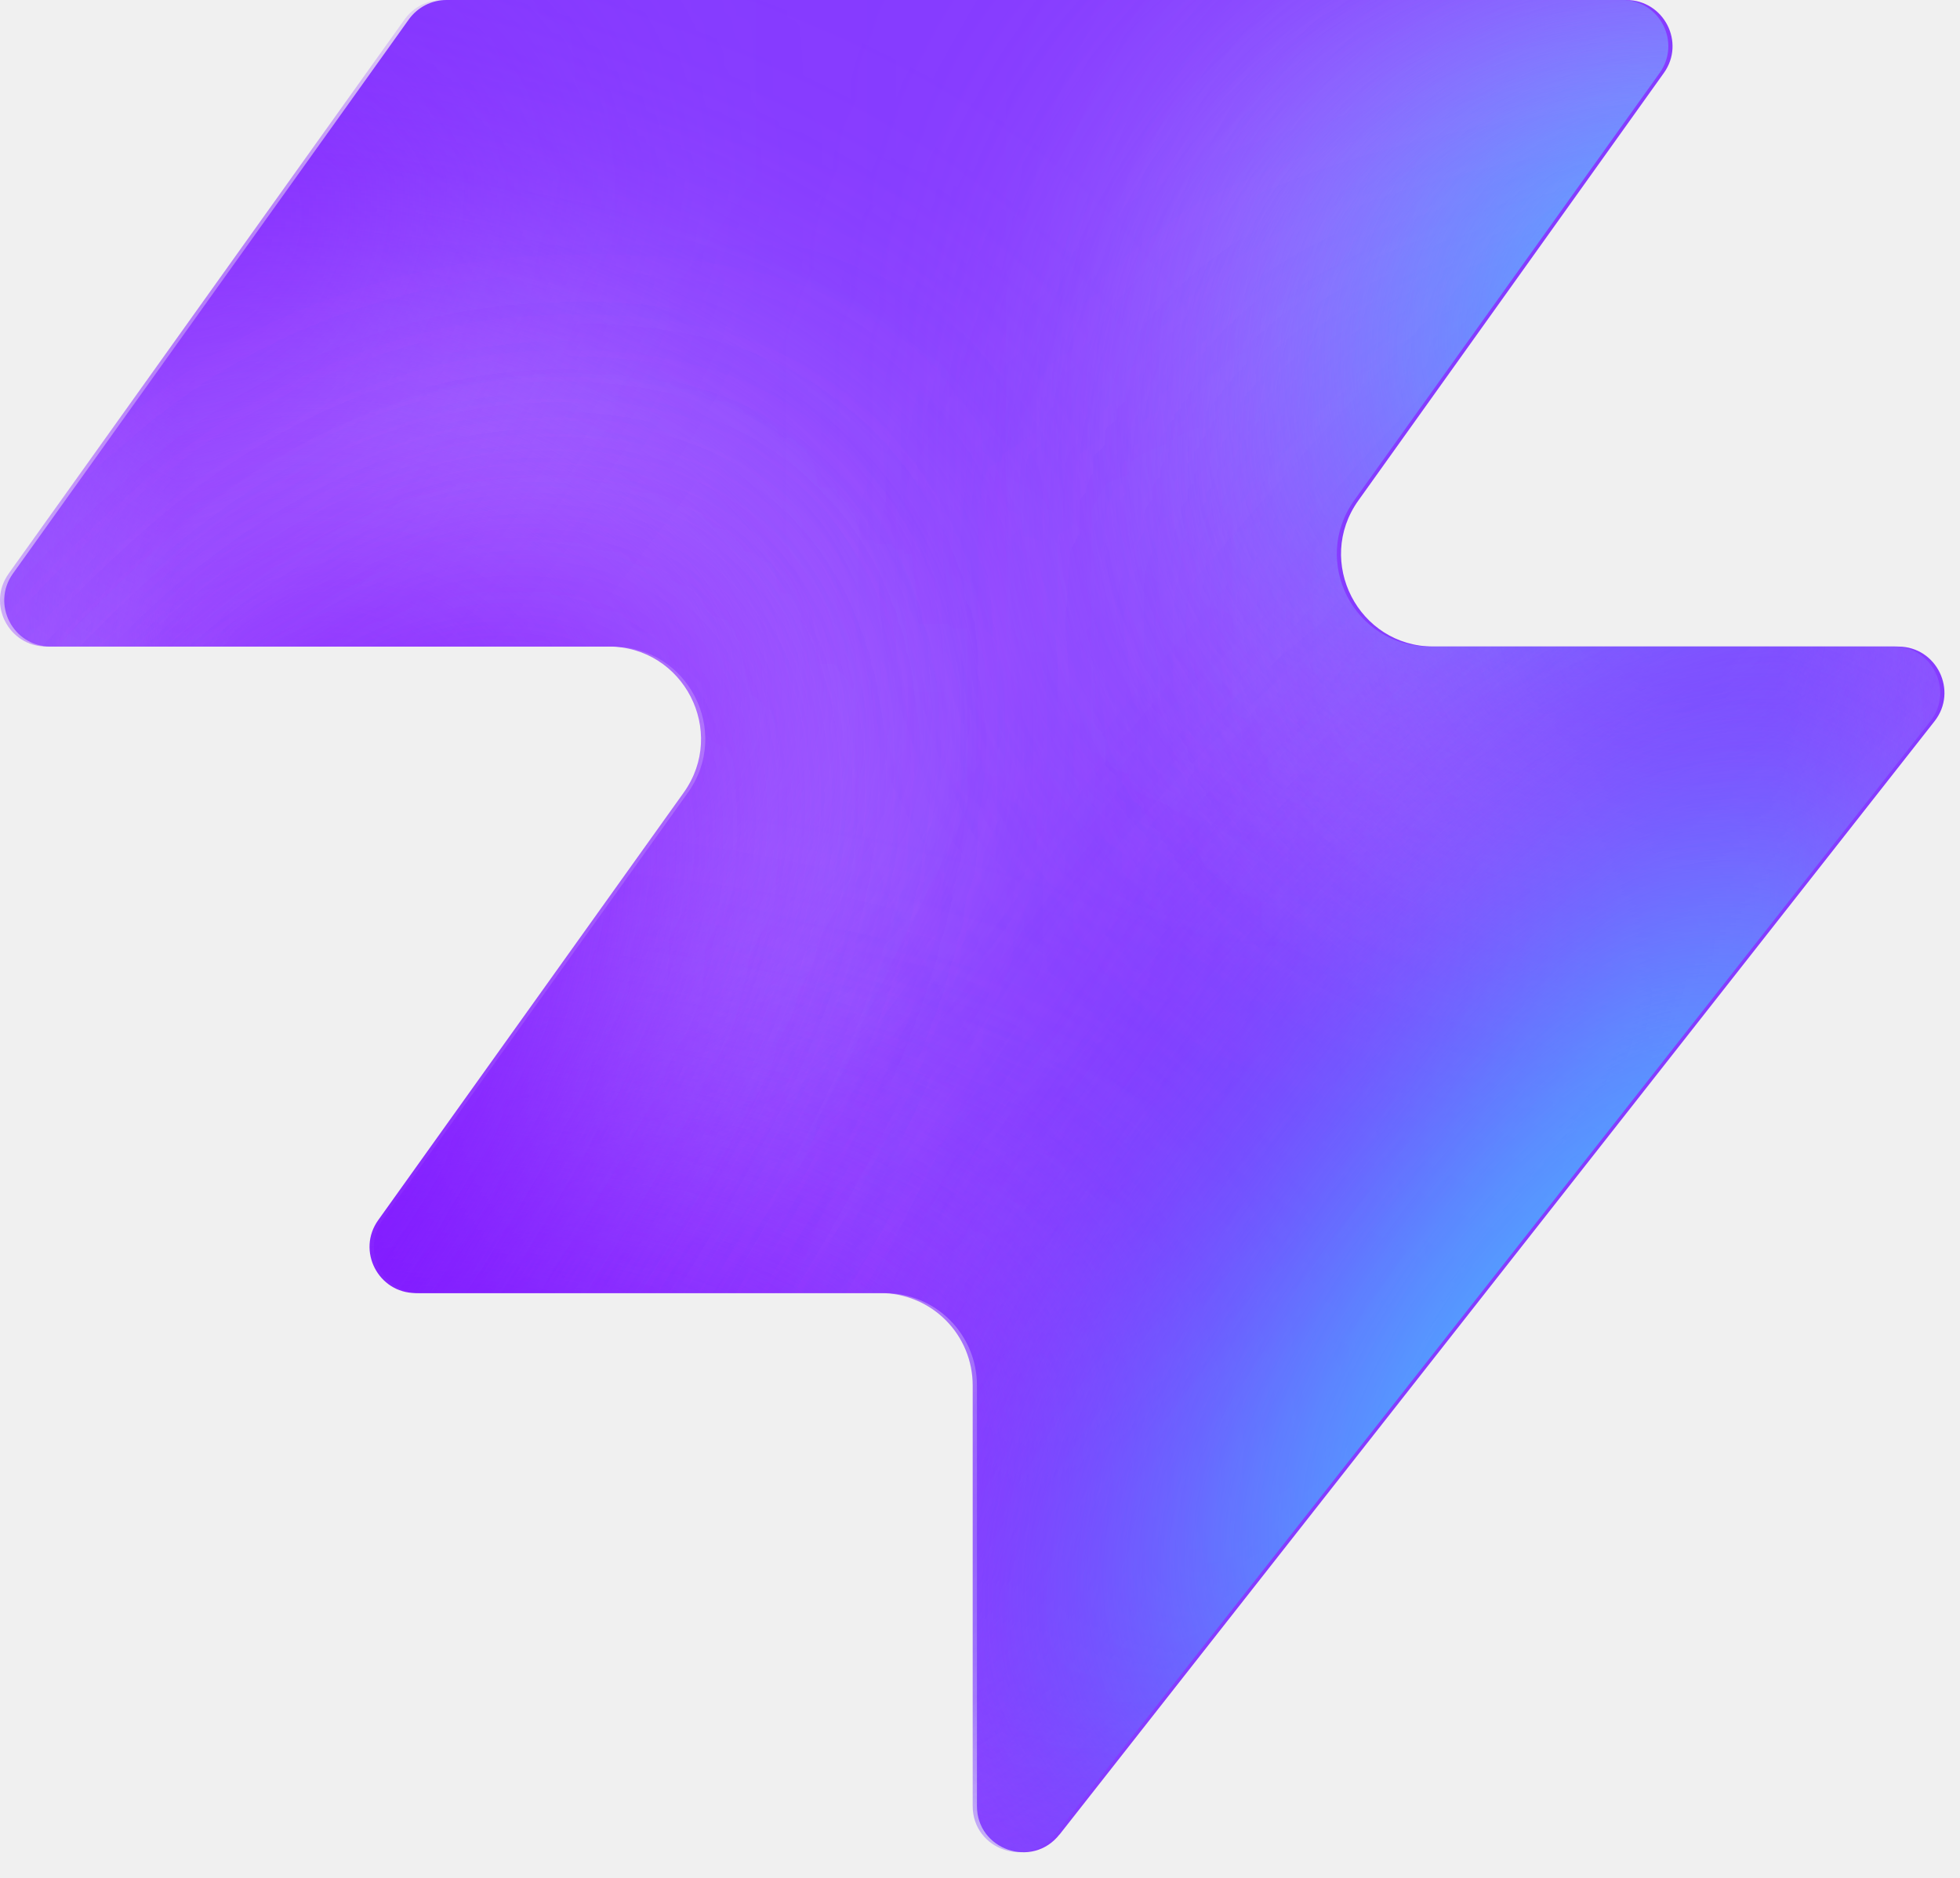
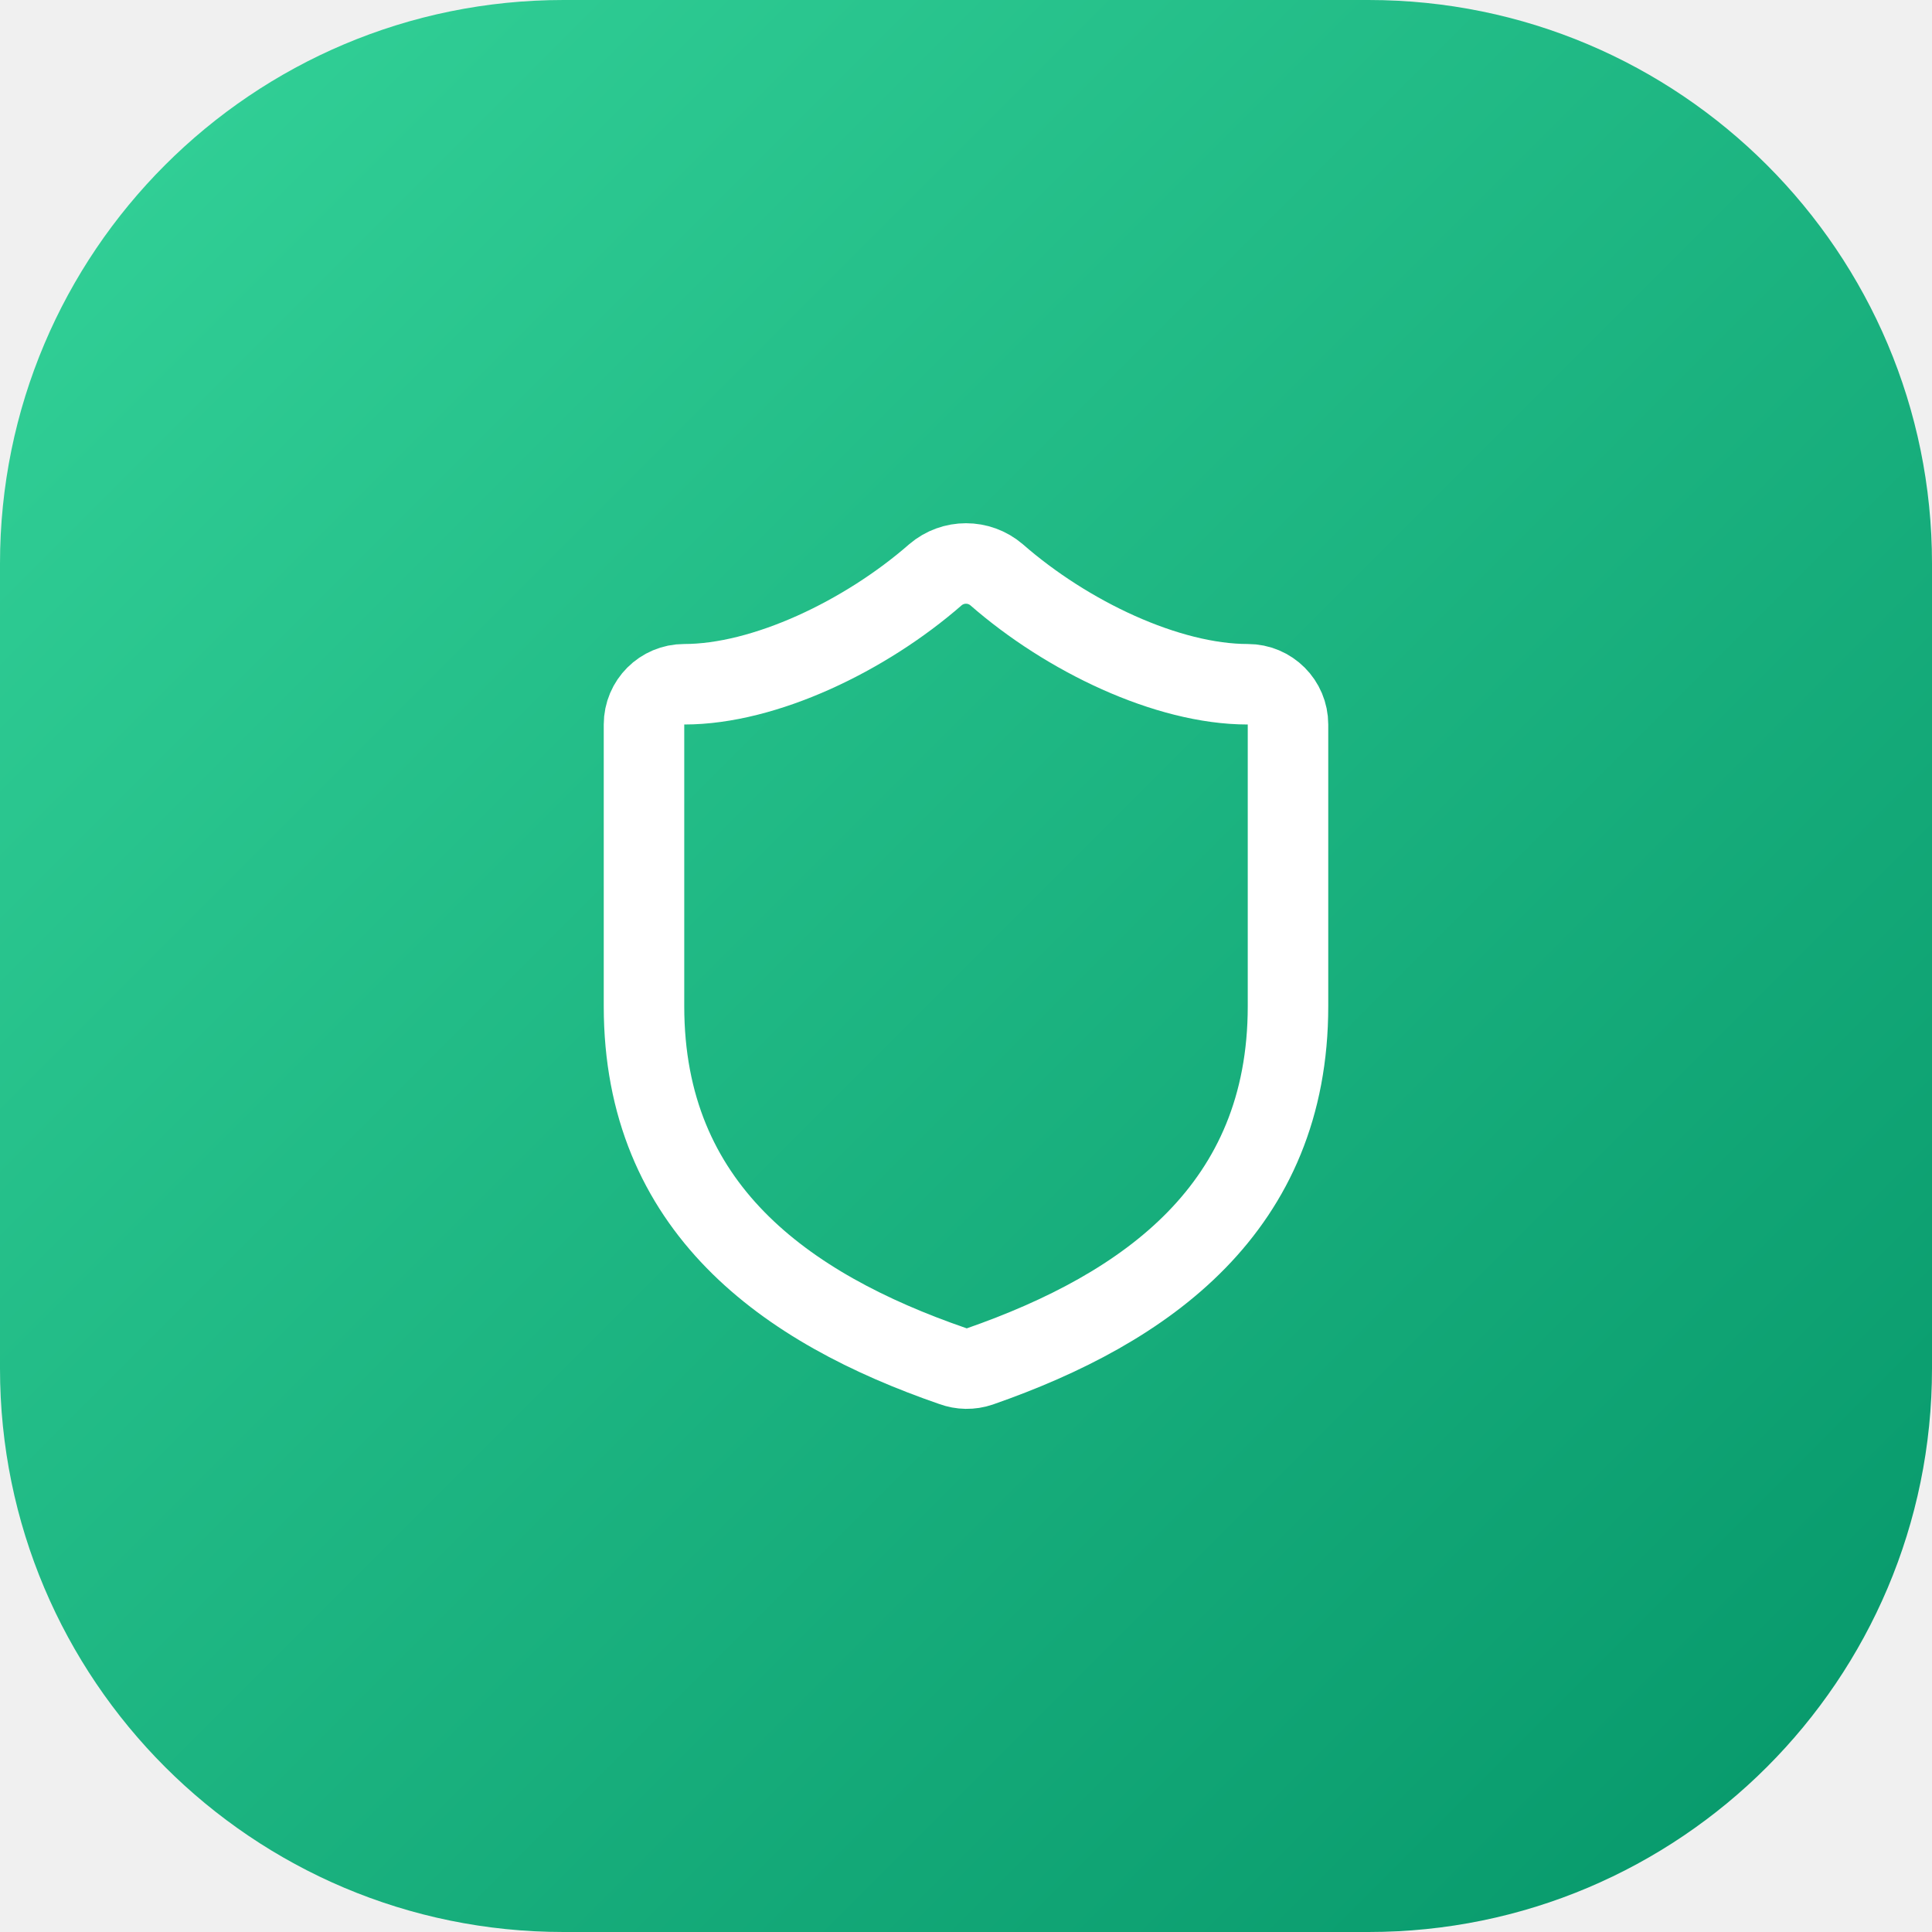
- <svg xmlns="http://www.w3.org/2000/svg" width="48" height="46" fill="none" viewBox="0 0 48 46">
-   <path fill="#863bff" d="M25.946 44.938c-.664.845-2.021.375-2.021-.698V33.937a2.26 2.26 0 0 0-2.262-2.262H10.287c-.92 0-1.456-1.04-.92-1.788l7.48-10.471c1.07-1.497 0-3.578-1.842-3.578H1.237c-.92 0-1.456-1.04-.92-1.788L10.013.474c.214-.297.556-.474.92-.474h28.894c.92 0 1.456 1.04.92 1.788l-7.48 10.471c-1.07 1.498 0 3.579 1.842 3.579h11.377c.943 0 1.473 1.088.89 1.83L25.947 44.94z" style="fill:#863bff;fill:color(display-p3 .525 .23 1);fill-opacity:1" />
-   <mask id="a" width="48" height="46" x="0" y="0" maskUnits="userSpaceOnUse" style="mask-type:alpha">
-     <path fill="#000" d="M25.842 44.938c-.664.844-2.021.375-2.021-.698V33.937a2.26 2.26 0 0 0-2.262-2.262H10.183c-.92 0-1.456-1.04-.92-1.788l7.48-10.471c1.07-1.498 0-3.579-1.842-3.579H1.133c-.92 0-1.456-1.04-.92-1.787L9.91.473c.214-.297.556-.474.92-.474h28.894c.92 0 1.456 1.04.92 1.788l-7.48 10.471c-1.07 1.498 0 3.578 1.842 3.578h11.377c.943 0 1.473 1.088.89 1.832L25.843 44.94z" style="fill:#000;fill-opacity:1" />
-   </mask>
-   <g mask="url(#a)">
-     <g filter="url(#b)">
-       <ellipse cx="5.508" cy="14.704" fill="#ede6ff" rx="5.508" ry="14.704" style="fill:#ede6ff;fill:color(display-p3 .927 .903 1);fill-opacity:1" transform="matrix(.00324 1 1 -.00324 -4.47 31.516)" />
-     </g>
-     <g filter="url(#c)">
-       <ellipse cx="10.399" cy="29.851" fill="#ede6ff" rx="10.399" ry="29.851" style="fill:#ede6ff;fill:color(display-p3 .927 .903 1);fill-opacity:1" transform="matrix(.00324 1 1 -.00324 -39.328 7.883)" />
-     </g>
-     <g filter="url(#d)">
-       <ellipse cx="5.508" cy="30.487" fill="#7e14ff" rx="5.508" ry="30.487" style="fill:#7e14ff;fill:color(display-p3 .492 .077 1);fill-opacity:1" transform="rotate(89.814 -25.913 -14.639)scale(1 -1)" />
-     </g>
-     <g filter="url(#e)">
-       <ellipse cx="5.508" cy="30.599" fill="#7e14ff" rx="5.508" ry="30.599" style="fill:#7e14ff;fill:color(display-p3 .492 .077 1);fill-opacity:1" transform="rotate(89.814 -32.644 -3.334)scale(1 -1)" />
-     </g>
-     <g filter="url(#f)">
-       <ellipse cx="5.508" cy="30.599" fill="#7e14ff" rx="5.508" ry="30.599" style="fill:#7e14ff;fill:color(display-p3 .492 .077 1);fill-opacity:1" transform="matrix(.00324 1 1 -.00324 -34.34 30.47)" />
-     </g>
-     <g filter="url(#g)">
-       <ellipse cx="14.072" cy="22.078" fill="#ede6ff" rx="14.072" ry="22.078" style="fill:#ede6ff;fill:color(display-p3 .927 .903 1);fill-opacity:1" transform="rotate(93.35 24.506 48.493)scale(-1 1)" />
-     </g>
-     <g filter="url(#h)">
-       <ellipse cx="3.47" cy="21.501" fill="#7e14ff" rx="3.47" ry="21.501" style="fill:#7e14ff;fill:color(display-p3 .492 .077 1);fill-opacity:1" transform="rotate(89.009 28.708 47.59)scale(-1 1)" />
-     </g>
-     <g filter="url(#i)">
-       <ellipse cx="3.47" cy="21.501" fill="#7e14ff" rx="3.47" ry="21.501" style="fill:#7e14ff;fill:color(display-p3 .492 .077 1);fill-opacity:1" transform="rotate(89.009 28.708 47.59)scale(-1 1)" />
-     </g>
-     <g filter="url(#j)">
-       <ellipse cx=".387" cy="8.972" fill="#7e14ff" rx="4.407" ry="29.108" style="fill:#7e14ff;fill:color(display-p3 .492 .077 1);fill-opacity:1" transform="rotate(39.51 .387 8.972)" />
-     </g>
-     <g filter="url(#k)">
-       <ellipse cx="47.523" cy="-6.092" fill="#7e14ff" rx="4.407" ry="29.108" style="fill:#7e14ff;fill:color(display-p3 .492 .077 1);fill-opacity:1" transform="rotate(37.892 47.523 -6.092)" />
-     </g>
-     <g filter="url(#l)">
-       <ellipse cx="41.412" cy="6.333" fill="#47bfff" rx="5.971" ry="9.665" style="fill:#47bfff;fill:color(display-p3 .28 .748 1);fill-opacity:1" transform="rotate(37.892 41.412 6.333)" />
-     </g>
-     <g filter="url(#m)">
-       <ellipse cx="-1.879" cy="38.332" fill="#7e14ff" rx="4.407" ry="29.108" style="fill:#7e14ff;fill:color(display-p3 .492 .077 1);fill-opacity:1" transform="rotate(37.892 -1.88 38.332)" />
-     </g>
-     <g filter="url(#n)">
-       <ellipse cx="-1.879" cy="38.332" fill="#7e14ff" rx="4.407" ry="29.108" style="fill:#7e14ff;fill:color(display-p3 .492 .077 1);fill-opacity:1" transform="rotate(37.892 -1.88 38.332)" />
-     </g>
-     <g filter="url(#o)">
-       <ellipse cx="35.651" cy="29.907" fill="#7e14ff" rx="4.407" ry="29.108" style="fill:#7e14ff;fill:color(display-p3 .492 .077 1);fill-opacity:1" transform="rotate(37.892 35.651 29.907)" />
-     </g>
-     <g filter="url(#p)">
-       <ellipse cx="38.418" cy="32.4" fill="#47bfff" rx="5.971" ry="15.297" style="fill:#47bfff;fill:color(display-p3 .28 .748 1);fill-opacity:1" transform="rotate(37.892 38.418 32.4)" />
-     </g>
+ <svg xmlns="http://www.w3.org/2000/svg" width="48" height="48" viewBox="0 0 48 48" fill="none">
+   <defs>
+     <linearGradient id="shield-grad" x1="0" y1="0" x2="48" y2="48" gradientUnits="userSpaceOnUse">
+       <stop stop-color="#34d399" />
+       <stop offset="1" stop-color="#059669" />
+     </linearGradient>
+   </defs>
+   <rect width="48" height="48" rx="14" fill="url(#shield-grad)" />
+   <g transform="translate(12, 12)">
+     <path d="M20 13c0 5-3.5 7.5-7.66 8.95a1 1 0 0 1-.67-.01C7.5 20.5 4 18 4 13V6a1 1 0 0 1 1-1c2 0 4.5-1.2 6.24-2.72a1.17 1.17 0 0 1 1.52 0C14.51 3.81 17 5 19 5a1 1 0 0 1 1 1z" stroke="white" stroke-width="2" stroke-linecap="round" stroke-linejoin="round" />
  </g>
-   <defs>
-     <filter id="b" width="60.045" height="41.654" x="-19.77" y="16.149" color-interpolation-filters="sRGB" filterUnits="userSpaceOnUse">
-       <feFlood flood-opacity="0" result="BackgroundImageFix" />
-       <feBlend in="SourceGraphic" in2="BackgroundImageFix" result="shape" />
-       <feGaussianBlur result="effect1_foregroundBlur_2002_17158" stdDeviation="7.659" />
-     </filter>
-     <filter id="c" width="90.34" height="51.437" x="-54.613" y="-7.533" color-interpolation-filters="sRGB" filterUnits="userSpaceOnUse">
-       <feFlood flood-opacity="0" result="BackgroundImageFix" />
-       <feBlend in="SourceGraphic" in2="BackgroundImageFix" result="shape" />
-       <feGaussianBlur result="effect1_foregroundBlur_2002_17158" stdDeviation="7.659" />
-     </filter>
-     <filter id="d" width="79.355" height="29.4" x="-49.64" y="2.03" color-interpolation-filters="sRGB" filterUnits="userSpaceOnUse">
-       <feFlood flood-opacity="0" result="BackgroundImageFix" />
-       <feBlend in="SourceGraphic" in2="BackgroundImageFix" result="shape" />
-       <feGaussianBlur result="effect1_foregroundBlur_2002_17158" stdDeviation="4.596" />
-     </filter>
-     <filter id="e" width="79.579" height="29.4" x="-45.045" y="20.029" color-interpolation-filters="sRGB" filterUnits="userSpaceOnUse">
-       <feFlood flood-opacity="0" result="BackgroundImageFix" />
-       <feBlend in="SourceGraphic" in2="BackgroundImageFix" result="shape" />
-       <feGaussianBlur result="effect1_foregroundBlur_2002_17158" stdDeviation="4.596" />
-     </filter>
-     <filter id="f" width="79.579" height="29.4" x="-43.513" y="21.178" color-interpolation-filters="sRGB" filterUnits="userSpaceOnUse">
-       <feFlood flood-opacity="0" result="BackgroundImageFix" />
-       <feBlend in="SourceGraphic" in2="BackgroundImageFix" result="shape" />
-       <feGaussianBlur result="effect1_foregroundBlur_2002_17158" stdDeviation="4.596" />
-     </filter>
-     <filter id="g" width="74.749" height="58.852" x="15.756" y="-17.901" color-interpolation-filters="sRGB" filterUnits="userSpaceOnUse">
-       <feFlood flood-opacity="0" result="BackgroundImageFix" />
-       <feBlend in="SourceGraphic" in2="BackgroundImageFix" result="shape" />
-       <feGaussianBlur result="effect1_foregroundBlur_2002_17158" stdDeviation="7.659" />
-     </filter>
-     <filter id="h" width="61.377" height="25.362" x="23.548" y="2.284" color-interpolation-filters="sRGB" filterUnits="userSpaceOnUse">
-       <feFlood flood-opacity="0" result="BackgroundImageFix" />
-       <feBlend in="SourceGraphic" in2="BackgroundImageFix" result="shape" />
-       <feGaussianBlur result="effect1_foregroundBlur_2002_17158" stdDeviation="4.596" />
-     </filter>
-     <filter id="i" width="61.377" height="25.362" x="23.548" y="2.284" color-interpolation-filters="sRGB" filterUnits="userSpaceOnUse">
-       <feFlood flood-opacity="0" result="BackgroundImageFix" />
-       <feBlend in="SourceGraphic" in2="BackgroundImageFix" result="shape" />
-       <feGaussianBlur result="effect1_foregroundBlur_2002_17158" stdDeviation="4.596" />
-     </filter>
-     <filter id="j" width="56.045" height="63.649" x="-27.636" y="-22.853" color-interpolation-filters="sRGB" filterUnits="userSpaceOnUse">
-       <feFlood flood-opacity="0" result="BackgroundImageFix" />
-       <feBlend in="SourceGraphic" in2="BackgroundImageFix" result="shape" />
-       <feGaussianBlur result="effect1_foregroundBlur_2002_17158" stdDeviation="4.596" />
-     </filter>
-     <filter id="k" width="54.814" height="64.646" x="20.116" y="-38.415" color-interpolation-filters="sRGB" filterUnits="userSpaceOnUse">
-       <feFlood flood-opacity="0" result="BackgroundImageFix" />
-       <feBlend in="SourceGraphic" in2="BackgroundImageFix" result="shape" />
-       <feGaussianBlur result="effect1_foregroundBlur_2002_17158" stdDeviation="4.596" />
-     </filter>
-     <filter id="l" width="33.541" height="35.313" x="24.641" y="-11.323" color-interpolation-filters="sRGB" filterUnits="userSpaceOnUse">
-       <feFlood flood-opacity="0" result="BackgroundImageFix" />
-       <feBlend in="SourceGraphic" in2="BackgroundImageFix" result="shape" />
-       <feGaussianBlur result="effect1_foregroundBlur_2002_17158" stdDeviation="4.596" />
-     </filter>
-     <filter id="m" width="54.814" height="64.646" x="-29.286" y="6.009" color-interpolation-filters="sRGB" filterUnits="userSpaceOnUse">
-       <feFlood flood-opacity="0" result="BackgroundImageFix" />
-       <feBlend in="SourceGraphic" in2="BackgroundImageFix" result="shape" />
-       <feGaussianBlur result="effect1_foregroundBlur_2002_17158" stdDeviation="4.596" />
-     </filter>
-     <filter id="n" width="54.814" height="64.646" x="-29.286" y="6.009" color-interpolation-filters="sRGB" filterUnits="userSpaceOnUse">
-       <feFlood flood-opacity="0" result="BackgroundImageFix" />
-       <feBlend in="SourceGraphic" in2="BackgroundImageFix" result="shape" />
-       <feGaussianBlur result="effect1_foregroundBlur_2002_17158" stdDeviation="4.596" />
-     </filter>
-     <filter id="o" width="54.814" height="64.646" x="8.244" y="-2.416" color-interpolation-filters="sRGB" filterUnits="userSpaceOnUse">
-       <feFlood flood-opacity="0" result="BackgroundImageFix" />
-       <feBlend in="SourceGraphic" in2="BackgroundImageFix" result="shape" />
-       <feGaussianBlur result="effect1_foregroundBlur_2002_17158" stdDeviation="4.596" />
-     </filter>
-     <filter id="p" width="39.409" height="43.623" x="18.713" y="10.588" color-interpolation-filters="sRGB" filterUnits="userSpaceOnUse">
-       <feFlood flood-opacity="0" result="BackgroundImageFix" />
-       <feBlend in="SourceGraphic" in2="BackgroundImageFix" result="shape" />
-       <feGaussianBlur result="effect1_foregroundBlur_2002_17158" stdDeviation="4.596" />
-     </filter>
-   </defs>
</svg>
